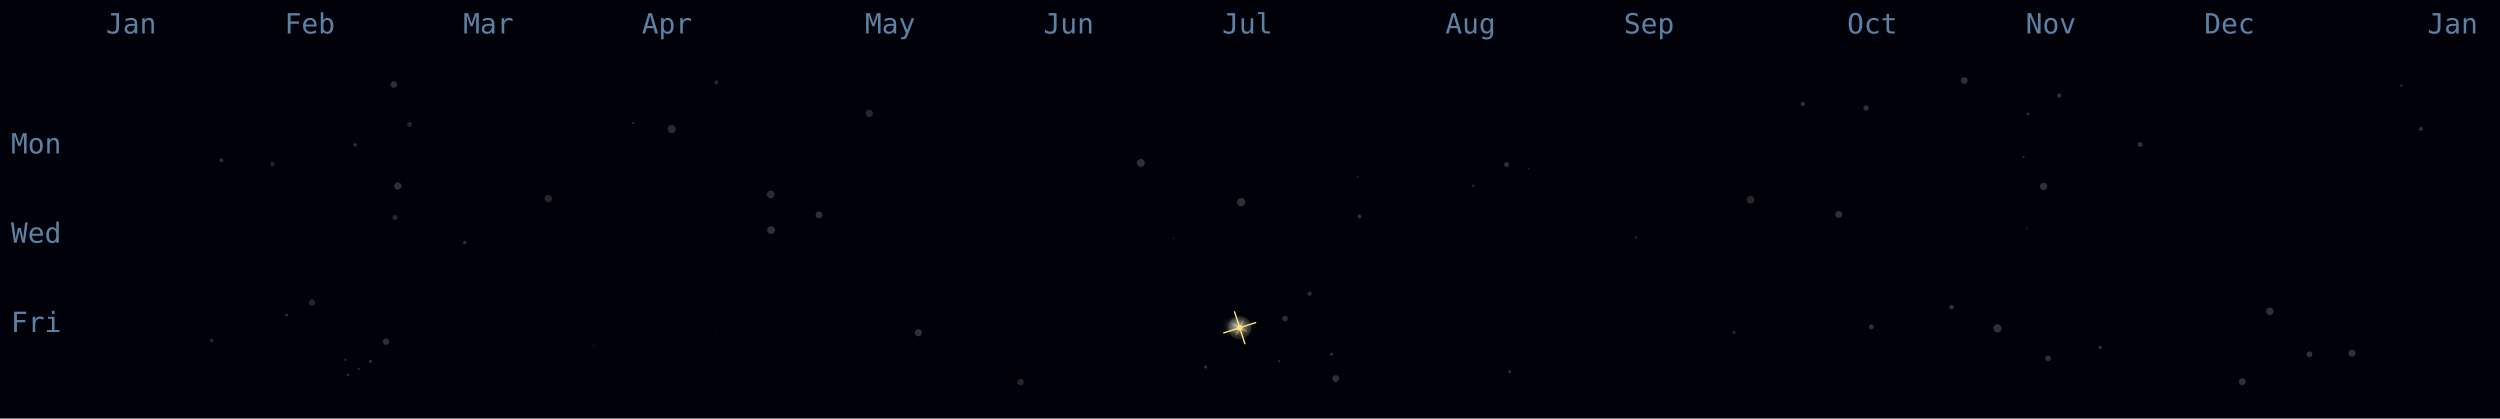
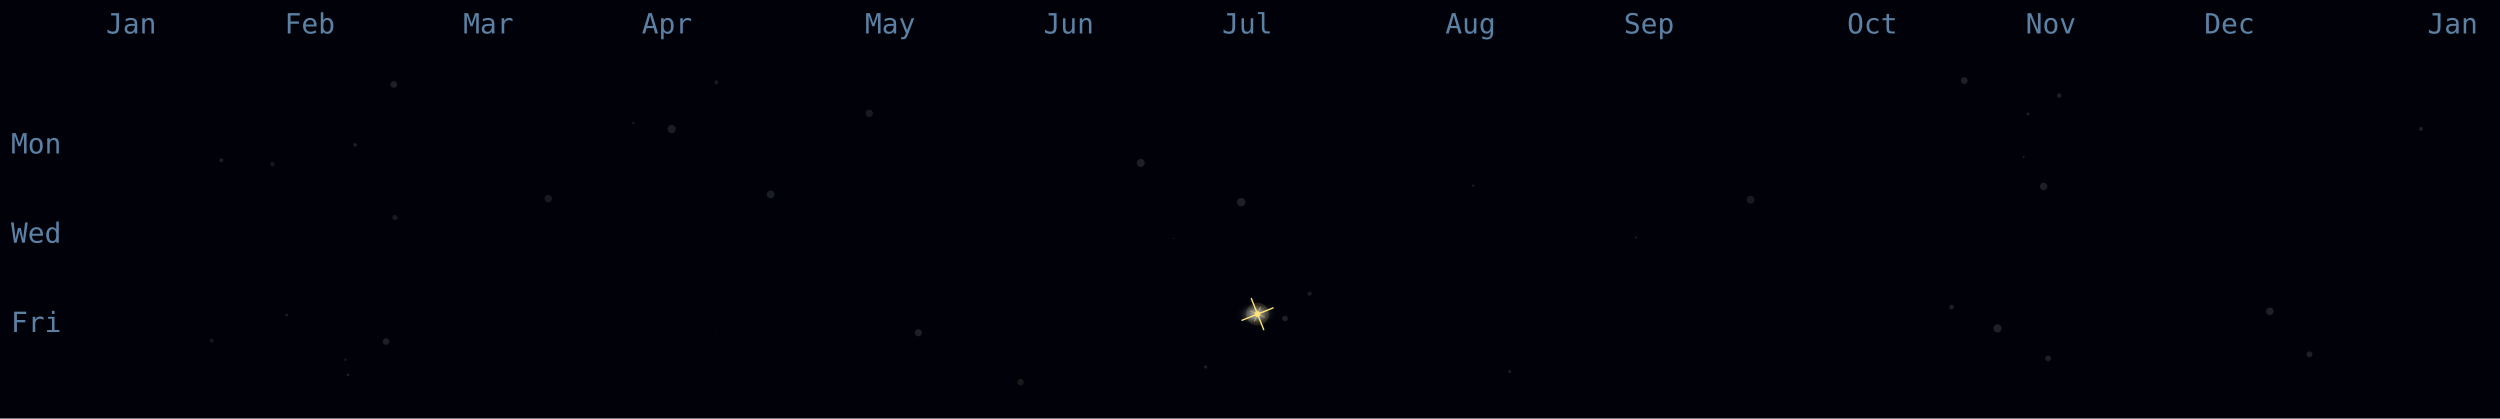
<svg xmlns="http://www.w3.org/2000/svg" viewBox="0 0 896 150" width="896" height="150" role="img" aria-label="Cinematic comet contribution graph">
  <rect x="0.00" y="0.00" width="896.00" height="150.00" fill="#010209" />
  <defs>
    <filter id="organic-sphere" x="-80%" y="-80%" width="260%" height="260%">
      <feTurbulence type="fractalNoise" baseFrequency="0.035" numOctaves="2" seed="7" result="noise" />
      <feDisplacementMap in="SourceGraphic" in2="noise" scale="4" xChannelSelector="R" yChannelSelector="G" result="displaced" />
      <feGaussianBlur in="displaced" stdDeviation="1.4" />
    </filter>
  </defs>
  <text x="22.00" y="55.00" font-family="monospace" font-size="10.00" fill="rgba(122,172,216,0.75)" text-anchor="end">Mon</text>
  <text x="22.00" y="87.00" font-family="monospace" font-size="10.00" fill="rgba(122,172,216,0.75)" text-anchor="end">Wed</text>
  <text x="22.00" y="119.00" font-family="monospace" font-size="10.00" fill="rgba(122,172,216,0.75)" text-anchor="end">Fri</text>
  <text x="38.00" y="12.00" font-family="monospace" font-size="10.00" fill="rgba(122,172,216,0.75)">Jan</text>
  <text x="102.00" y="12.00" font-family="monospace" font-size="10.00" fill="rgba(122,172,216,0.75)">Feb</text>
  <text x="166.00" y="12.00" font-family="monospace" font-size="10.00" fill="rgba(122,172,216,0.75)">Mar</text>
  <text x="230.00" y="12.00" font-family="monospace" font-size="10.00" fill="rgba(122,172,216,0.75)">Apr</text>
  <text x="310.00" y="12.00" font-family="monospace" font-size="10.00" fill="rgba(122,172,216,0.75)">May</text>
  <text x="374.00" y="12.00" font-family="monospace" font-size="10.00" fill="rgba(122,172,216,0.75)">Jun</text>
  <text x="438.00" y="12.00" font-family="monospace" font-size="10.00" fill="rgba(122,172,216,0.75)">Jul</text>
  <text x="518.00" y="12.00" font-family="monospace" font-size="10.00" fill="rgba(122,172,216,0.75)">Aug</text>
  <text x="582.00" y="12.00" font-family="monospace" font-size="10.00" fill="rgba(122,172,216,0.75)">Sep</text>
  <text x="662.00" y="12.00" font-family="monospace" font-size="10.00" fill="rgba(122,172,216,0.75)">Oct</text>
  <text x="726.00" y="12.00" font-family="monospace" font-size="10.00" fill="rgba(122,172,216,0.75)">Nov</text>
  <text x="790.00" y="12.00" font-family="monospace" font-size="10.00" fill="rgba(122,172,216,0.75)">Dec</text>
  <text x="870.00" y="12.00" font-family="monospace" font-size="10.00" fill="rgba(122,172,216,0.75)">Jan</text>
-   <circle cx="738.04" cy="34.24" r="0.79" fill="hsl(0,0%,100%)" opacity="0.18" />
-   <circle cx="651.31" cy="48.81" r="0.10" fill="hsl(0,0%,100%)" opacity="0.18" />
-   <circle cx="541.05" cy="133.20" r="0.52" fill="hsl(0,0%,100%)" opacity="0.18" />
-   <circle cx="699.44" cy="110.07" r="0.81" fill="hsl(0,0%,100%)" opacity="0.18" />
-   <circle cx="256.74" cy="29.52" r="0.71" fill="hsl(268,32%,82%)" opacity="0.18" />
-   <circle cx="141.55" cy="77.97" r="0.92" fill="hsl(130,22%,80%)" opacity="0.18" />
-   <circle cx="196.52" cy="71.19" r="1.33" fill="hsl(15,35%,80%)" opacity="0.18" />
-   <circle cx="869.56" cy="39.15" r="0.00" fill="hsl(200,45%,88%)" opacity="0.18" />
-   <circle cx="703.98" cy="28.88" r="1.22" fill="hsl(0,0%,100%)" opacity="0.18" />
-   <circle cx="257.67" cy="83.36" r="0.04" fill="hsl(0,0%,100%)" opacity="0.18" />
-   <circle cx="725.27" cy="56.24" r="0.36" fill="hsl(0,0%,100%)" opacity="0.18" />
-   <circle cx="528.02" cy="66.59" r="0.47" fill="hsl(130,22%,80%)" opacity="0.18" />
-   <circle cx="734.03" cy="128.44" r="1.02" fill="hsl(0,0%,100%)" opacity="0.18" />
-   <circle cx="97.63" cy="58.85" r="0.76" fill="hsl(268,32%,82%)" opacity="0.18" />
-   <circle cx="586.36" cy="85.07" r="0.44" fill="hsl(15,35%,80%)" opacity="0.18" />
-   <circle cx="813.53" cy="111.59" r="1.36" fill="hsl(0,0%,100%)" opacity="0.18" />
-   <circle cx="469.37" cy="105.26" r="0.75" fill="hsl(200,45%,88%)" opacity="0.18" />
-   <circle cx="276.20" cy="69.69" r="1.41" fill="hsl(200,45%,88%)" opacity="0.18" />
-   <circle cx="365.78" cy="136.97" r="1.14" fill="hsl(15,35%,80%)" opacity="0.18" />
-   <circle cx="832.16" cy="39.52" r="0.03" fill="hsl(130,22%,80%)" opacity="0.18" />
-   <circle cx="227.00" cy="44.11" r="0.43" fill="hsl(15,35%,80%)" opacity="0.18" />
-   <circle cx="867.67" cy="46.21" r="0.71" fill="hsl(0,0%,100%)" opacity="0.18" />
-   <circle cx="627.41" cy="71.59" r="1.41" fill="hsl(15,35%,80%)" opacity="0.18" />
-   <circle cx="240.73" cy="46.27" r="1.47" fill="hsl(200,45%,88%)" opacity="0.18" />
-   <circle cx="444.84" cy="72.45" r="1.49" fill="hsl(0,0%,100%)" opacity="0.18" />
-   <circle cx="246.79" cy="32.16" r="0.04" fill="hsl(0,0%,100%)" opacity="0.18" />
-   <circle cx="79.34" cy="57.44" r="0.69" fill="hsl(0,0%,100%)" opacity="0.18" />
-   <circle cx="135.81" cy="120.70" r="0.12" fill="hsl(130,22%,80%)" opacity="0.18" />
-   <circle cx="726.85" cy="40.82" r="0.52" fill="hsl(0,0%,100%)" opacity="0.18" />
-   <circle cx="127.28" cy="51.92" r="0.63" fill="hsl(0,0%,100%)" opacity="0.18" />
-   <circle cx="329.14" cy="119.25" r="1.29" fill="hsl(0,0%,100%)" opacity="0.18" />
-   <circle cx="460.56" cy="114.16" r="1.00" fill="hsl(0,0%,100%)" opacity="0.18" />
-   <circle cx="715.90" cy="117.70" r="1.48" fill="hsl(0,0%,100%)" opacity="0.18" />
-   <circle cx="501.13" cy="129.33" r="0.05" fill="hsl(0,0%,100%)" opacity="0.18" />
-   <circle cx="75.84" cy="122.06" r="0.64" fill="hsl(15,35%,80%)" opacity="0.18" />
-   <circle cx="432.11" cy="131.53" r="0.58" fill="hsl(0,0%,100%)" opacity="0.18" />
-   <circle cx="138.34" cy="122.43" r="1.17" fill="hsl(0,0%,100%)" opacity="0.18" />
-   <circle cx="256.49" cy="119.97" r="0.15" fill="hsl(0,0%,100%)" opacity="0.18" />
-   <circle cx="408.86" cy="58.40" r="1.43" fill="hsl(0,0%,100%)" opacity="0.18" />
-   <circle cx="420.73" cy="85.44" r="0.25" fill="hsl(200,45%,88%)" opacity="0.18" />
-   <circle cx="318.39" cy="123.57" r="0.01" fill="hsl(0,0%,100%)" opacity="0.18" />
-   <circle cx="422.29" cy="67.20" r="0.10" fill="hsl(0,0%,100%)" opacity="0.18" />
-   <circle cx="102.71" cy="112.94" r="0.51" fill="hsl(200,45%,88%)" opacity="0.18" />
-   <circle cx="732.43" cy="66.82" r="1.33" fill="hsl(0,0%,100%)" opacity="0.18" />
-   <circle cx="311.56" cy="40.62" r="1.31" fill="hsl(130,22%,80%)" opacity="0.18" />
-   <circle cx="827.73" cy="126.98" r="1.05" fill="hsl(0,0%,100%)" opacity="0.18" />
-   <circle cx="141.14" cy="30.28" r="1.18" fill="hsl(0,0%,100%)" opacity="0.18" />
-   <circle cx="286.23" cy="84.31" r="0.12" fill="hsl(0,0%,100%)" opacity="0.18" />
-   <circle cx="123.83" cy="128.93" r="0.40" fill="hsl(0,0%,100%)" opacity="0.18" />
-   <circle cx="124.67" cy="134.33" r="0.46" fill="hsl(0,0%,100%)" opacity="0.18" />
-   <circle cx="132.82" cy="129.54" r="0.56" fill="hsl(0,0%,100%)" opacity="0.18" />
-   <circle cx="799.72" cy="75.12" r="0.07" fill="hsl(0,0%,100%)" opacity="0.18" />
-   <circle cx="212.81" cy="123.90" r="0.22" fill="hsl(0,0%,100%)" opacity="0.18" />
-   <circle cx="767.03" cy="51.78" r="0.89" fill="hsl(0,0%,100%)" opacity="0.18" />
-   <circle cx="803.64" cy="136.80" r="1.23" fill="hsl(0,0%,100%)" opacity="0.18" />
-   <circle cx="539.96" cy="58.95" r="0.89" fill="hsl(0,0%,100%)" opacity="0.18" />
-   <circle cx="726.36" cy="81.89" r="0.23" fill="hsl(0,0%,100%)" opacity="0.18" />
-   <circle cx="842.97" cy="126.57" r="1.29" fill="hsl(0,0%,100%)" opacity="0.18" />
-   <circle cx="478.72" cy="135.66" r="1.23" fill="hsl(0,0%,100%)" opacity="0.18" />
-   <circle cx="293.52" cy="77.02" r="1.23" fill="hsl(0,0%,100%)" opacity="0.18" />
-   <circle cx="486.55" cy="63.36" r="0.30" fill="hsl(0,0%,100%)" opacity="0.18" />
-   <circle cx="621.47" cy="119.14" r="0.52" fill="hsl(0,0%,100%)" opacity="0.18" />
-   <circle cx="668.81" cy="38.68" r="0.96" fill="hsl(0,0%,100%)" opacity="0.18" />
-   <circle cx="544.77" cy="113.92" r="0.18" fill="hsl(0,0%,100%)" opacity="0.18" />
-   <circle cx="477.24" cy="126.95" r="0.53" fill="hsl(0,0%,100%)" opacity="0.18" />
-   <circle cx="128.58" cy="132.28" r="0.36" fill="hsl(0,0%,100%)" opacity="0.18" />
-   <circle cx="458.39" cy="129.44" r="0.38" fill="hsl(0,0%,100%)" opacity="0.18" />
-   <circle cx="276.35" cy="82.50" r="1.40" fill="hsl(0,0%,100%)" opacity="0.18" />
-   <circle cx="166.54" cy="86.93" r="0.61" fill="hsl(0,0%,100%)" opacity="0.18" />
-   <circle cx="146.75" cy="44.64" r="0.88" fill="hsl(268,32%,82%)" opacity="0.18" />
-   <circle cx="487.23" cy="77.59" r="0.72" fill="hsl(0,0%,100%)" opacity="0.18" />
-   <circle cx="547.87" cy="60.47" r="0.21" fill="hsl(0,0%,100%)" opacity="0.18" />
-   <circle cx="659.02" cy="76.85" r="1.25" fill="hsl(0,0%,100%)" opacity="0.18" />
-   <circle cx="646.12" cy="37.27" r="0.77" fill="hsl(0,0%,100%)" opacity="0.18" />
-   <circle cx="752.77" cy="124.52" r="0.62" fill="hsl(0,0%,100%)" opacity="0.18" />
-   <circle cx="578.33" cy="44.84" r="0.12" fill="hsl(0,0%,100%)" opacity="0.18" />
-   <circle cx="860.68" cy="30.66" r="0.44" fill="hsl(0,0%,100%)" opacity="0.18" />
-   <circle cx="142.61" cy="66.67" r="1.31" fill="hsl(0,0%,100%)" opacity="0.18" />
-   <circle cx="670.69" cy="117.15" r="0.88" fill="hsl(0,0%,100%)" opacity="0.18" />
-   <circle cx="111.81" cy="108.45" r="1.11" fill="hsl(130,22%,80%)" opacity="0.18" />
-   <g transform="rotate(-17.9 444.31 117.46)">
-     <circle cx="444.31" cy="117.46" r="4.10" fill="hsla(48,100%,74%,0.35)" fill-opacity="0.35" />
-     <circle cx="444.31" cy="117.46" r="2.46" fill="hsla(50,100%,99%,0.75)" filter="url(#organic-sphere)" />
-     <line x1="442.40" y1="115.55" x2="446.22" y2="119.37" stroke="hsl(48,100%,72.5%)" stroke-width="0.40" stroke-opacity="0.42" stroke-linecap="round" />
-     <line x1="442.40" y1="119.37" x2="446.22" y2="115.55" stroke="hsl(48,100%,72.5%)" stroke-width="0.40" stroke-opacity="0.42" stroke-linecap="round" />
-     <line x1="438.31" y1="117.46" x2="450.31" y2="117.46" stroke="hsl(48,100%,72.5%)" stroke-width="0.50" stroke-linecap="round" />
-     <line x1="444.31" y1="111.46" x2="444.31" y2="123.46" stroke="hsl(48,100%,72.5%)" stroke-width="0.50" stroke-linecap="round" />
-     <circle cx="444.31" cy="117.46" r="1.02" fill="hsl(48,100%,72.5%)" />
+   <circle cx="738.04" cy="34.24" r="0.79" fill="hsl(0,0%,100%)" opacity="0.12" />
+   <circle cx="651.31" cy="48.81" r="0.10" fill="hsl(0,0%,100%)" opacity="0.12" />
+   <circle cx="541.05" cy="133.20" r="0.52" fill="hsl(0,0%,100%)" opacity="0.12" />
+   <circle cx="699.44" cy="110.07" r="0.81" fill="hsl(0,0%,100%)" opacity="0.12" />
+   <circle cx="256.74" cy="29.52" r="0.71" fill="hsl(268,32%,82%)" opacity="0.12" />
+   <circle cx="141.55" cy="77.97" r="0.92" fill="hsl(130,22%,80%)" opacity="0.12" />
+   <circle cx="196.52" cy="71.19" r="1.33" fill="hsl(15,35%,80%)" opacity="0.12" />
+   <circle cx="869.56" cy="39.15" r="0.00" fill="hsl(200,45%,88%)" opacity="0.12" />
+   <circle cx="703.98" cy="28.88" r="1.22" fill="hsl(0,0%,100%)" opacity="0.12" />
+   <circle cx="257.67" cy="83.36" r="0.04" fill="hsl(0,0%,100%)" opacity="0.12" />
+   <circle cx="725.27" cy="56.24" r="0.36" fill="hsl(0,0%,100%)" opacity="0.12" />
+   <circle cx="528.02" cy="66.59" r="0.47" fill="hsl(130,22%,80%)" opacity="0.12" />
+   <circle cx="734.03" cy="128.44" r="1.02" fill="hsl(0,0%,100%)" opacity="0.12" />
+   <circle cx="97.63" cy="58.85" r="0.76" fill="hsl(268,32%,82%)" opacity="0.12" />
+   <circle cx="586.36" cy="85.07" r="0.44" fill="hsl(15,35%,80%)" opacity="0.12" />
+   <circle cx="813.53" cy="111.59" r="1.36" fill="hsl(0,0%,100%)" opacity="0.12" />
+   <circle cx="469.37" cy="105.26" r="0.75" fill="hsl(200,45%,88%)" opacity="0.12" />
+   <circle cx="276.20" cy="69.69" r="1.41" fill="hsl(200,45%,88%)" opacity="0.12" />
+   <circle cx="365.78" cy="136.97" r="1.14" fill="hsl(15,35%,80%)" opacity="0.12" />
+   <circle cx="832.16" cy="39.52" r="0.03" fill="hsl(130,22%,80%)" opacity="0.12" />
+   <circle cx="227.00" cy="44.11" r="0.43" fill="hsl(15,35%,80%)" opacity="0.12" />
+   <circle cx="867.67" cy="46.21" r="0.71" fill="hsl(0,0%,100%)" opacity="0.12" />
+   <circle cx="627.41" cy="71.59" r="1.41" fill="hsl(15,35%,80%)" opacity="0.12" />
+   <circle cx="240.73" cy="46.27" r="1.47" fill="hsl(200,45%,88%)" opacity="0.12" />
+   <circle cx="444.84" cy="72.45" r="1.49" fill="hsl(0,0%,100%)" opacity="0.12" />
+   <circle cx="246.79" cy="32.16" r="0.04" fill="hsl(0,0%,100%)" opacity="0.12" />
+   <circle cx="79.34" cy="57.44" r="0.69" fill="hsl(0,0%,100%)" opacity="0.12" />
+   <circle cx="135.81" cy="120.70" r="0.12" fill="hsl(130,22%,80%)" opacity="0.12" />
+   <circle cx="726.85" cy="40.82" r="0.52" fill="hsl(0,0%,100%)" opacity="0.12" />
+   <circle cx="127.28" cy="51.92" r="0.63" fill="hsl(0,0%,100%)" opacity="0.12" />
+   <circle cx="329.14" cy="119.25" r="1.29" fill="hsl(0,0%,100%)" opacity="0.12" />
+   <circle cx="460.56" cy="114.16" r="1.00" fill="hsl(0,0%,100%)" opacity="0.12" />
+   <circle cx="715.90" cy="117.70" r="1.48" fill="hsl(0,0%,100%)" opacity="0.12" />
+   <circle cx="501.13" cy="129.33" r="0.05" fill="hsl(0,0%,100%)" opacity="0.12" />
+   <circle cx="75.84" cy="122.06" r="0.64" fill="hsl(15,35%,80%)" opacity="0.12" />
+   <circle cx="432.11" cy="131.53" r="0.58" fill="hsl(0,0%,100%)" opacity="0.12" />
+   <circle cx="138.34" cy="122.43" r="1.17" fill="hsl(0,0%,100%)" opacity="0.12" />
+   <circle cx="256.49" cy="119.97" r="0.15" fill="hsl(0,0%,100%)" opacity="0.12" />
+   <circle cx="408.86" cy="58.40" r="1.43" fill="hsl(0,0%,100%)" opacity="0.12" />
+   <circle cx="420.73" cy="85.44" r="0.25" fill="hsl(200,45%,88%)" opacity="0.12" />
+   <circle cx="318.39" cy="123.57" r="0.01" fill="hsl(0,0%,100%)" opacity="0.12" />
+   <circle cx="422.29" cy="67.20" r="0.10" fill="hsl(0,0%,100%)" opacity="0.12" />
+   <circle cx="102.71" cy="112.94" r="0.51" fill="hsl(200,45%,88%)" opacity="0.12" />
+   <circle cx="732.43" cy="66.82" r="1.33" fill="hsl(0,0%,100%)" opacity="0.12" />
+   <circle cx="311.56" cy="40.62" r="1.31" fill="hsl(130,22%,80%)" opacity="0.12" />
+   <circle cx="827.73" cy="126.98" r="1.05" fill="hsl(0,0%,100%)" opacity="0.12" />
+   <circle cx="141.14" cy="30.28" r="1.18" fill="hsl(0,0%,100%)" opacity="0.12" />
+   <circle cx="286.23" cy="84.31" r="0.12" fill="hsl(0,0%,100%)" opacity="0.12" />
+   <circle cx="123.83" cy="128.93" r="0.40" fill="hsl(0,0%,100%)" opacity="0.12" />
+   <circle cx="124.67" cy="134.33" r="0.46" fill="hsl(0,0%,100%)" opacity="0.12" />
+   <g transform="rotate(-21.7 450.70 112.57)">
+     <circle cx="450.70" cy="112.57" r="4.10" fill="hsla(48,100%,74%,0.35)" fill-opacity="0.35" />
+     <circle cx="450.70" cy="112.57" r="2.46" fill="hsla(50,100%,99%,0.75)" filter="url(#organic-sphere)" />
+     <line x1="448.79" y1="110.67" x2="452.61" y2="114.48" stroke="hsl(48,100%,72.5%)" stroke-width="0.40" stroke-opacity="0.42" stroke-linecap="round" />
+     <line x1="448.79" y1="114.48" x2="452.61" y2="110.67" stroke="hsl(48,100%,72.5%)" stroke-width="0.40" stroke-opacity="0.42" stroke-linecap="round" />
+     <line x1="444.70" y1="112.57" x2="456.70" y2="112.57" stroke="hsl(48,100%,72.5%)" stroke-width="0.50" stroke-linecap="round" />
+     <line x1="450.70" y1="106.57" x2="450.70" y2="118.57" stroke="hsl(48,100%,72.5%)" stroke-width="0.50" stroke-linecap="round" />
+     <circle cx="450.70" cy="112.57" r="1.02" fill="hsl(48,100%,72.5%)" />
  </g>
</svg>
